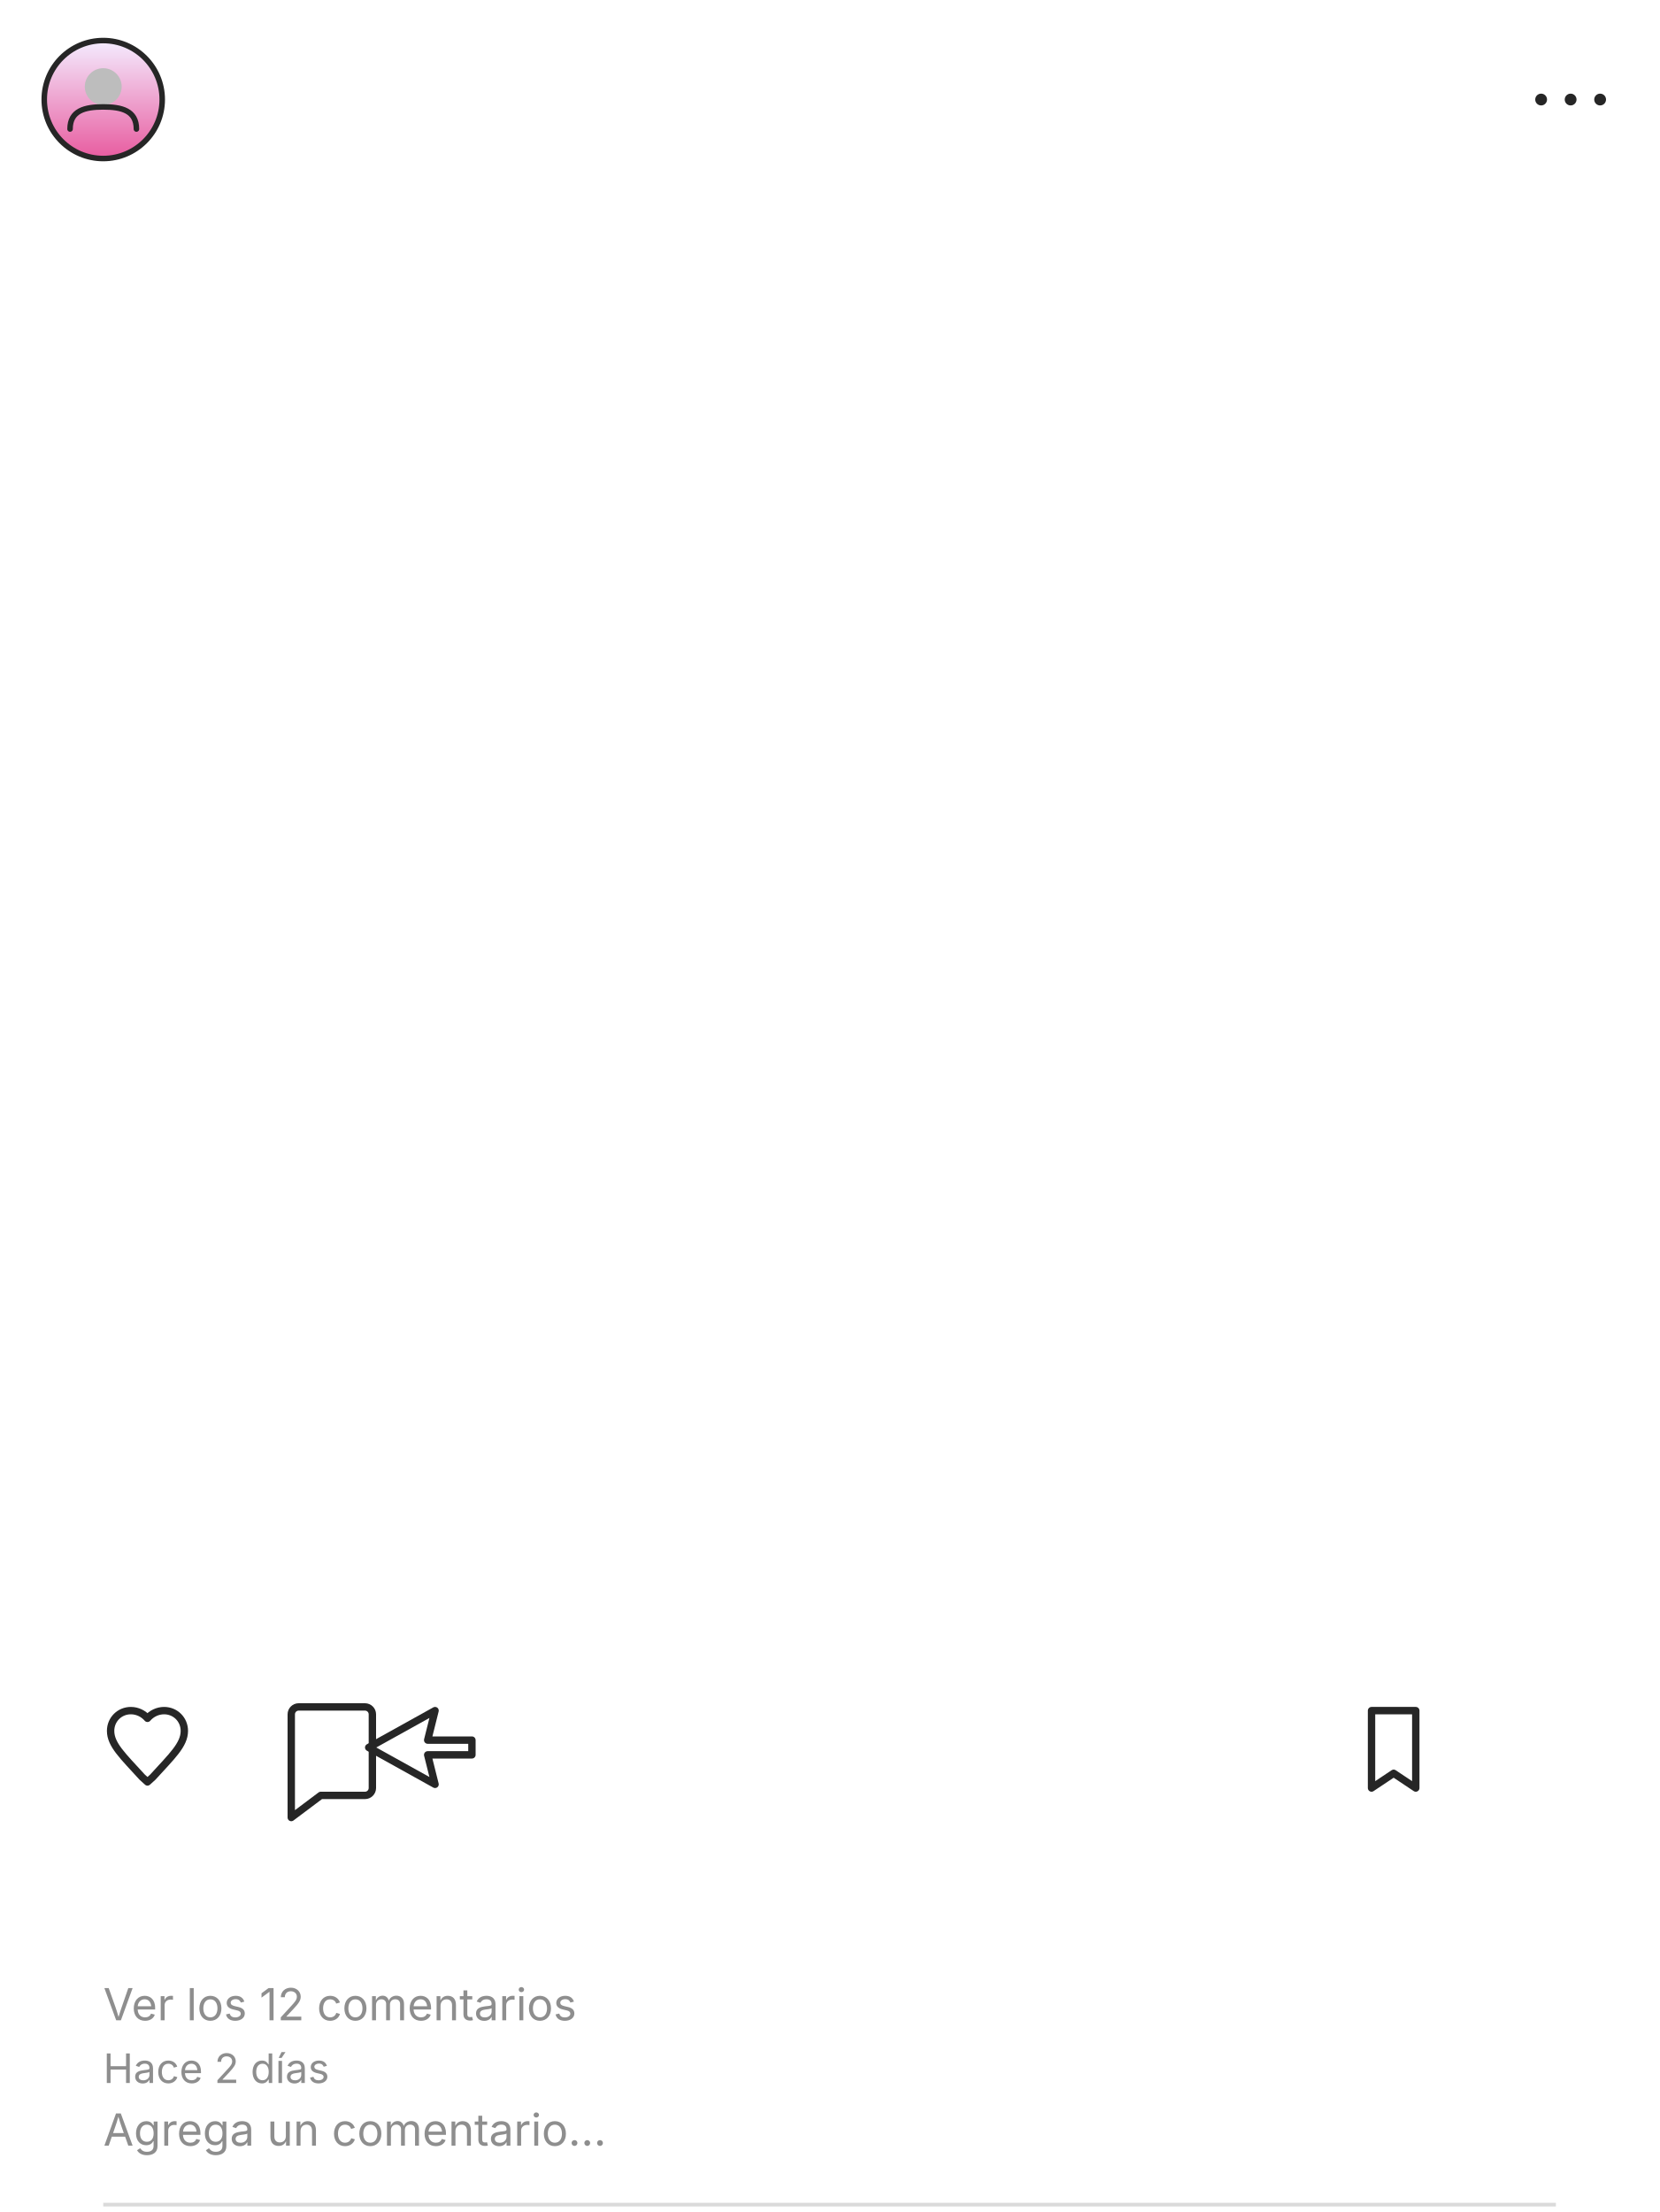
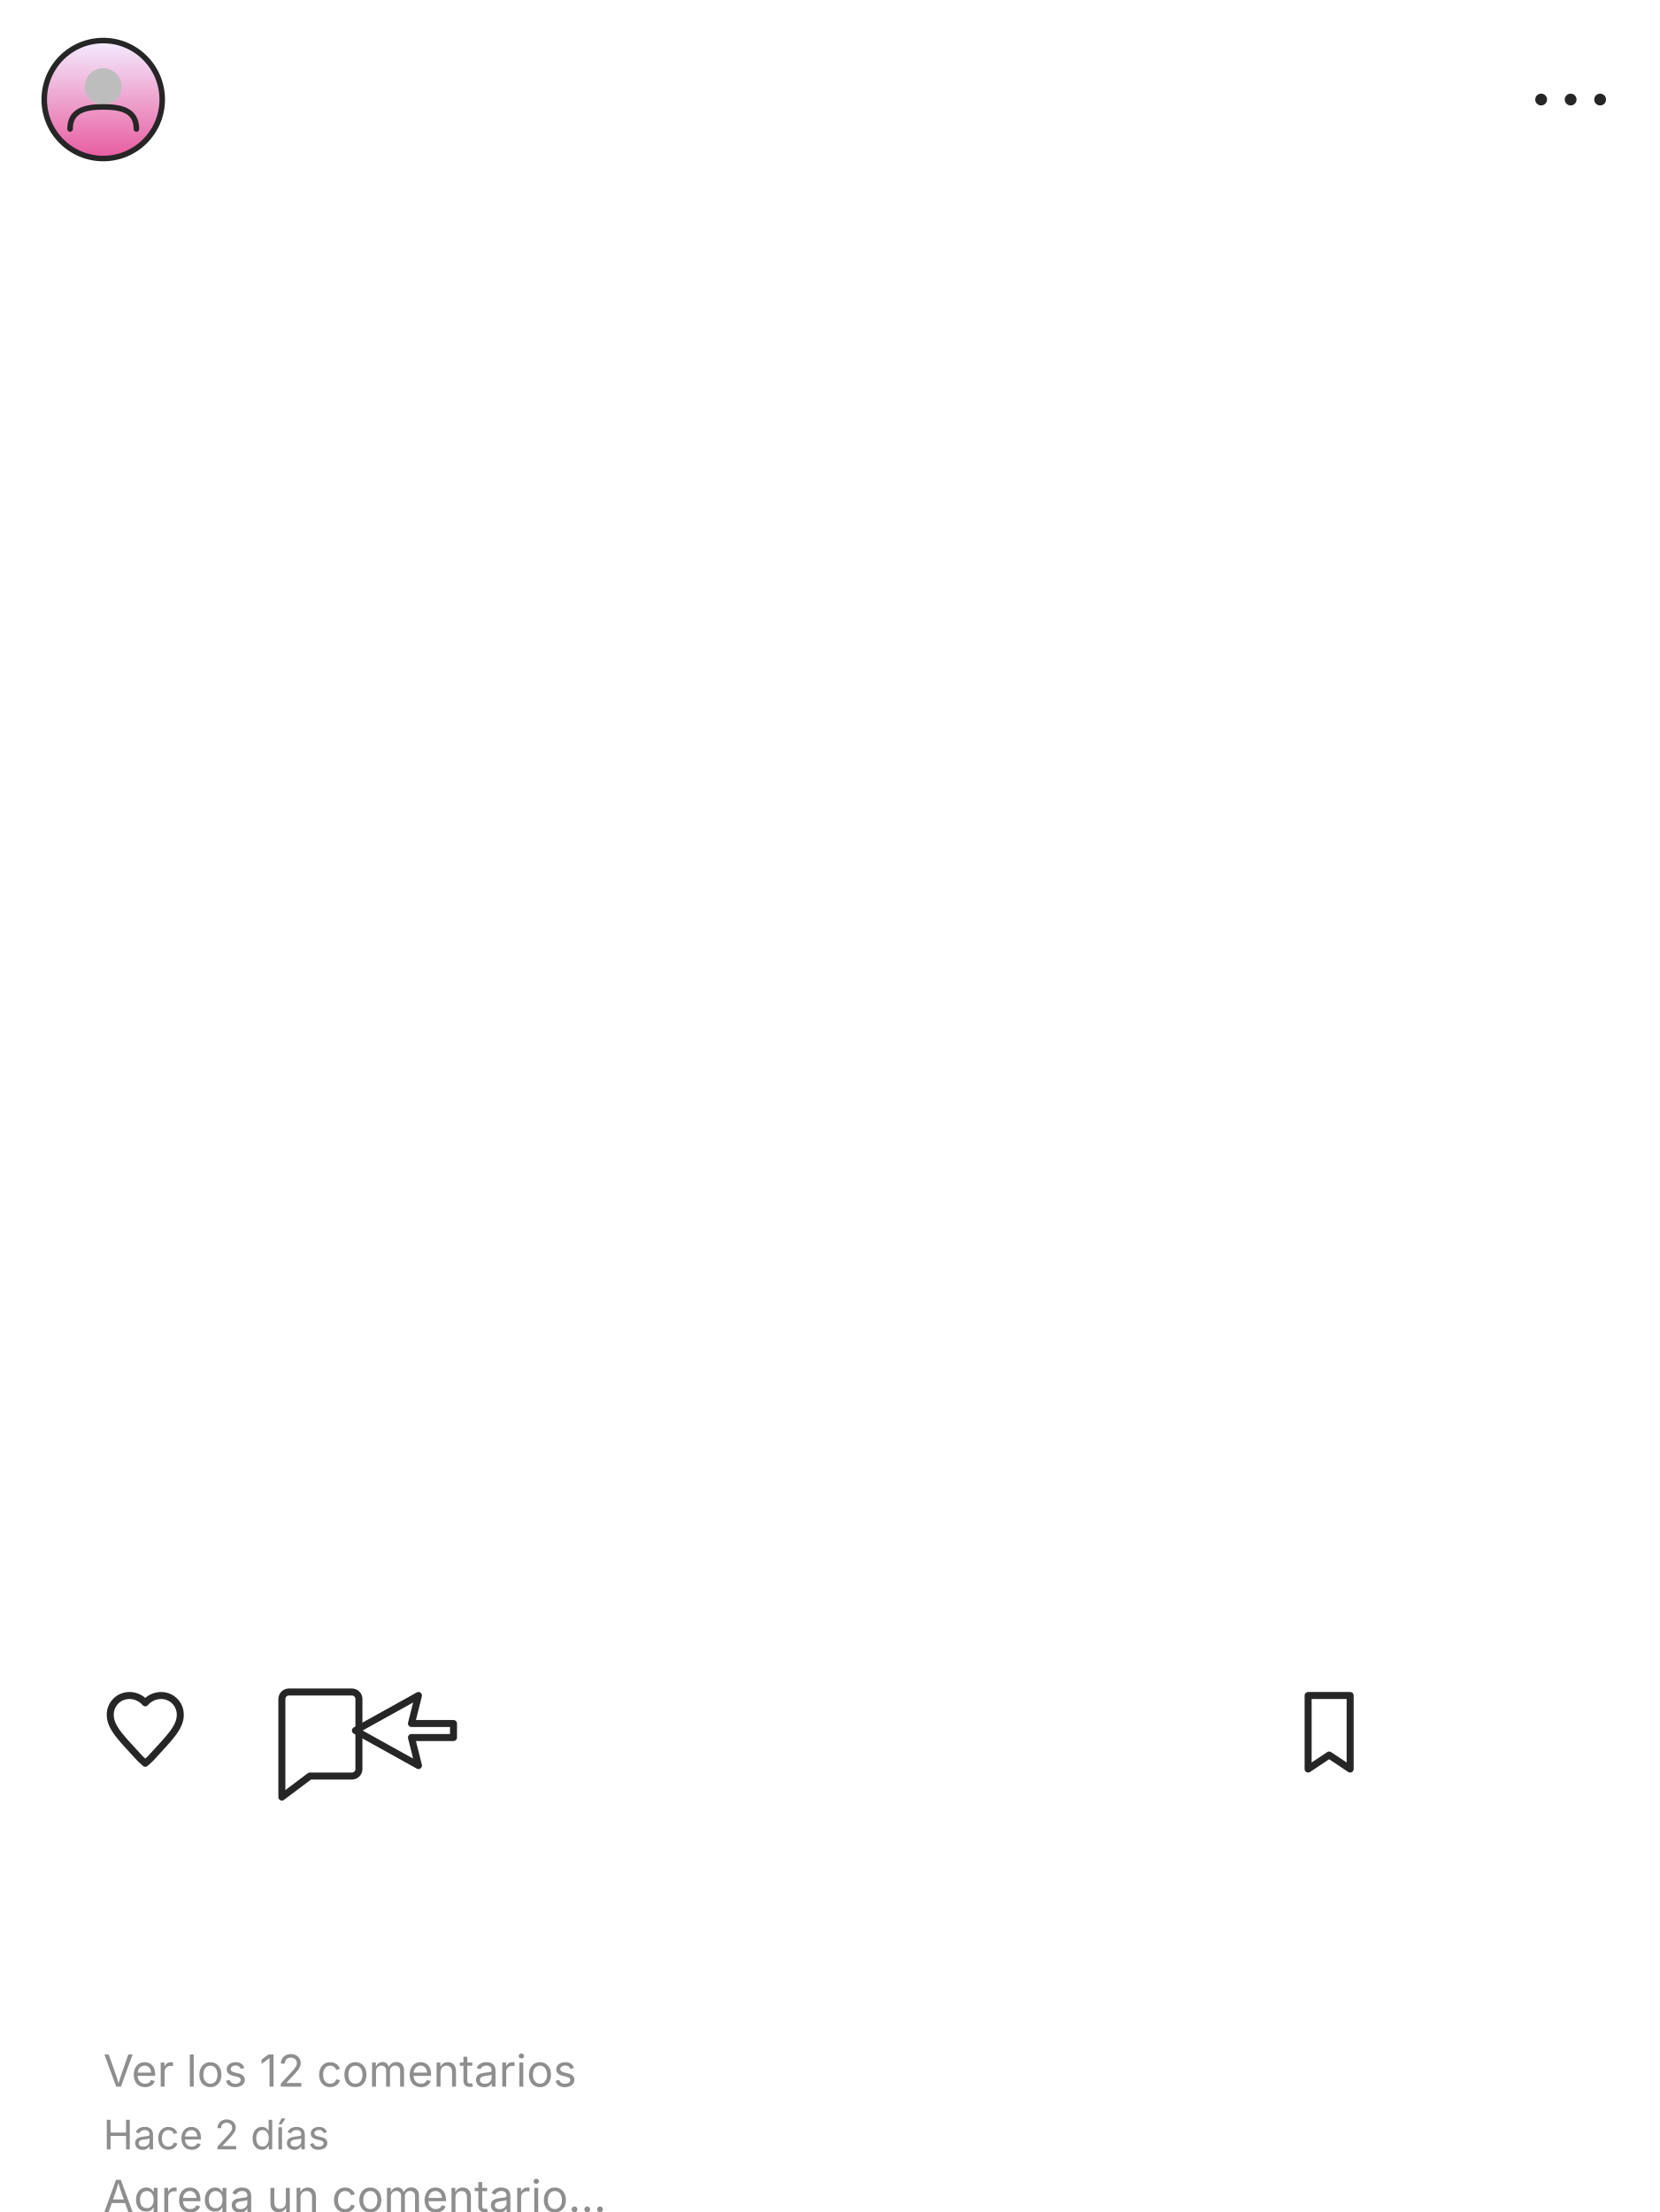
<svg xmlns="http://www.w3.org/2000/svg" width="450" height="600" viewBox="0 0 450 600" fill="none">
  <defs>
    <linearGradient id="avatarGradient" x1="28" y1="11" x2="28" y2="43" gradientUnits="userSpaceOnUse">
      <stop offset="0" stop-color="#F4ECFF" />
      <stop offset="1" stop-color="#E85B9F" />
    </linearGradient>
  </defs>
  <g id="header">
    <circle cx="28" cy="27" r="16" fill="url(#avatarGradient)" stroke="#262626" stroke-width="1.5" />
    <circle cx="28" cy="23.5" r="5" fill="#BDBDBD" />
    <path d="M19 35 C19 30 23 29 28 29 C33 29 37 30 37 35" stroke="#262626" stroke-width="1.5" stroke-linecap="round" fill="none" />
    <circle cx="418" cy="27" r="1.6" fill="#262626" />
    <circle cx="426" cy="27" r="1.6" fill="#262626" />
    <circle cx="434" cy="27" r="1.6" fill="#262626" />
  </g>
-   <g id="actions" transform="translate(28, 462)">
+   <g id="actions" transform="translate(28, 458) scale(0.95)">
    <path d="M12 21.35l-1.45-1.32C5.4 14.36 2 11.28 2 7.5 2 4.42 4.42 2 7.5 2c1.74 0 3.41.81 4.5 2.09C13.09 2.81 14.76 2 16.5 2 19.58 2 22 4.42 22 7.5c0 3.78-3.4 6.86-8.55 12.54L12 21.35z" stroke="#262626" stroke-width="2" stroke-linejoin="round" fill="none" />
    <path d="M45 25c0 1.1-.9 2-2 2H31l-8 6V5c0-1.1.9-2 2-2h18c1.1 0 2 .9 2 2v20z" stroke="#262626" stroke-width="2" stroke-linejoin="round" fill="none" transform="translate(28, -2)" />
    <path d="M2 12l18-10-2 8h12v4H18l2 8L2 12z" stroke="#262626" stroke-width="2" stroke-linejoin="round" fill="none" transform="translate(70, 0)" />
    <path d="M344 2v21l6-4 6 4V2h-12z" stroke="#262626" stroke-width="2" stroke-linejoin="round" fill="none" />
  </g>
-   <text x="28" y="548" font-family="Inter, Arial, sans-serif" font-size="12" fill="#8e8e8e">Ver los 12 comentarios</text>
-   <text x="28" y="565" font-family="Inter, Arial, sans-serif" font-size="11" fill="#8e8e8e">Hace 2 días</text>
-   <text x="28" y="582" font-family="Inter, Arial, sans-serif" font-size="12" fill="#8e8e8e">Agrega un comentario...</text>
-   <line x1="28" y1="598" x2="422" y2="598" stroke="#DBDBDB" stroke-width="1" />
+   <text x="28" y="566" font-family="Inter, Arial, sans-serif" font-size="12" fill="#8e8e8e">Ver los 12 comentarios</text>
+   <text x="28" y="583" font-family="Inter, Arial, sans-serif" font-size="11" fill="#8e8e8e">Hace 2 días</text>
+   <text x="28" y="600" font-family="Inter, Arial, sans-serif" font-size="12" fill="#8e8e8e">Agrega un comentario...</text>
</svg>
